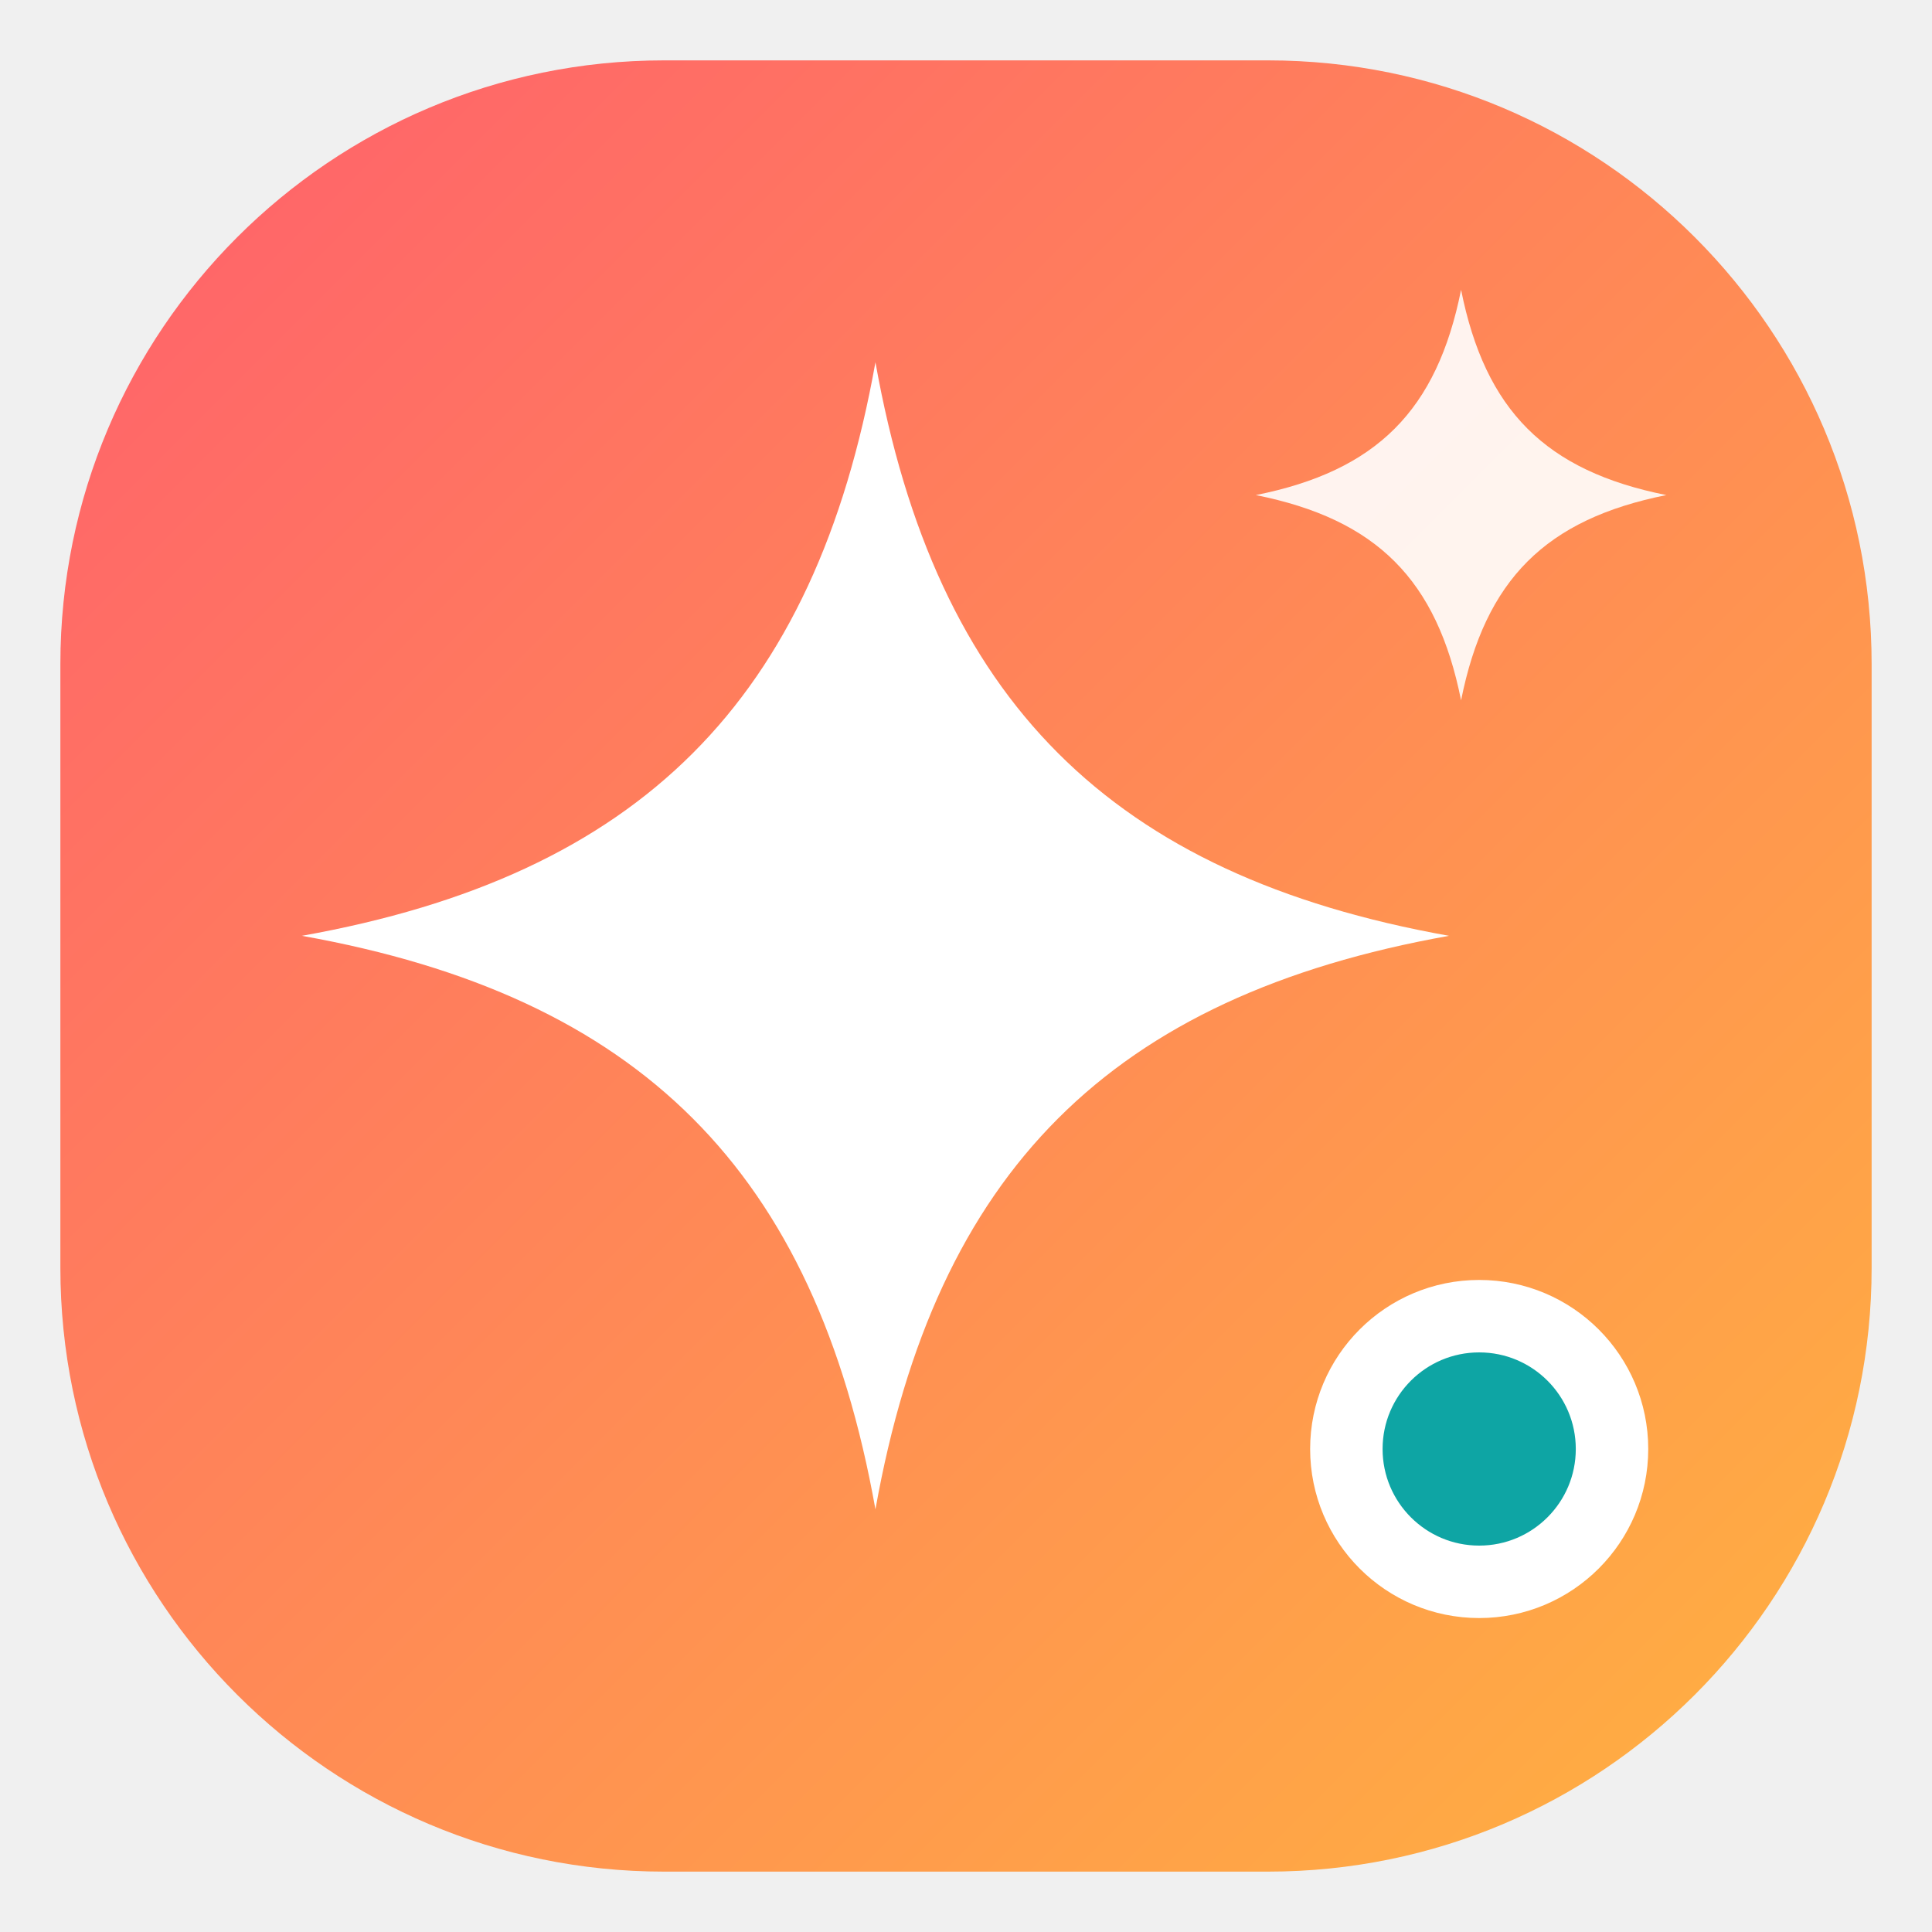
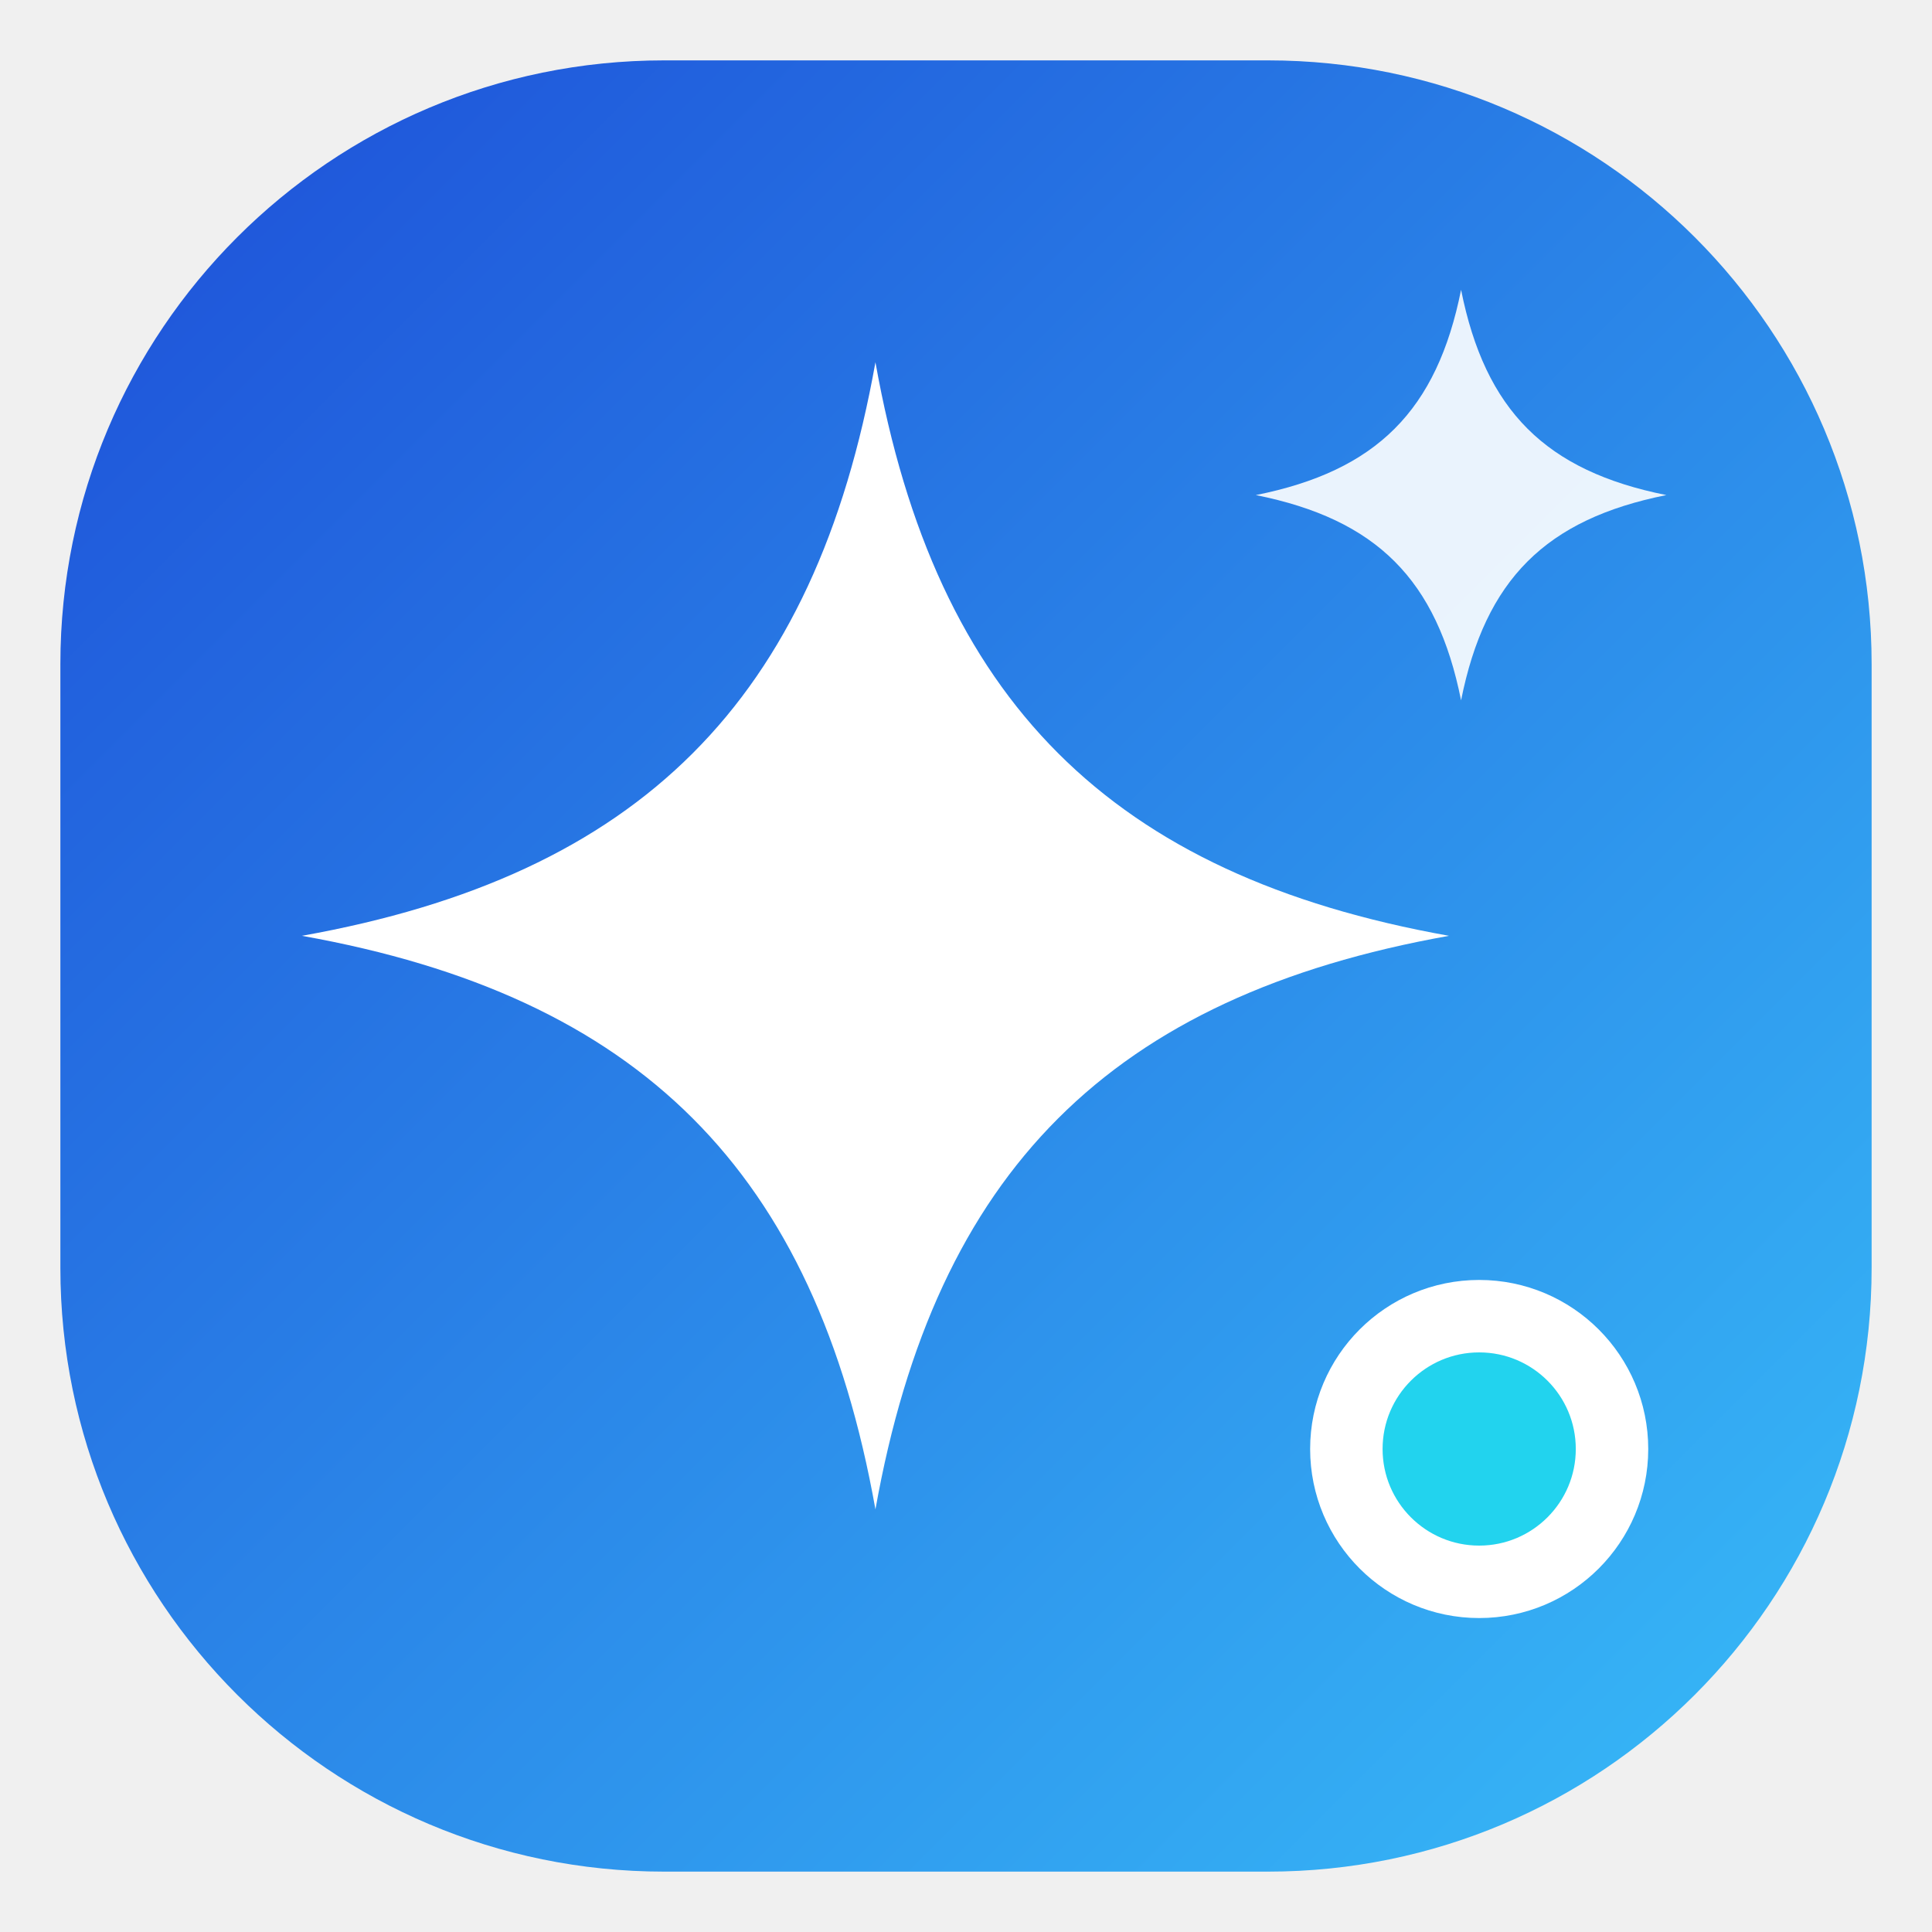
<svg xmlns="http://www.w3.org/2000/svg" viewBox="0 0 32 32">
  <defs>
    <linearGradient id="g" x1="0" y1="0" x2="1" y2="1">
-       <stop offset="0" stop-color="#FF5F6D" />
-       <stop offset="1" stop-color="#FFB33F" />
+       <stop offset="0" stop-color="#1D4ED8" />
+       <stop offset="1" stop-color="#38BDF8" />
    </linearGradient>
  </defs>
  <rect x="1" y="1" width="30" height="30" rx="10" fill="url(#g)" />
  <path d="M14.5 6c1 5.6 3.9 8.5 9.5 9.5-5.6 1-8.5 3.9-9.5 9.5-1-5.6-3.9-8.5-9.5-9.5 5.6-1 8.5-3.9 9.5-9.5z" fill="#fff" />
  <path d="M24.2 4.8c.4 2 1.4 3 3.4 3.4-2 .4-3 1.4-3.4 3.4-.4-2-1.4-3-3.4-3.4 2-.4 3-1.4 3.4-3.4z" fill="#fff" fill-opacity=".9" />
-   <circle cx="24.5" cy="24" r="2.2" fill="#0EA5A4" stroke="#fff" stroke-width="1.2" />
+   <circle cx="24.5" cy="24" r="2.2" fill="#22D3EE" stroke="#fff" stroke-width="1.2" />
</svg>
